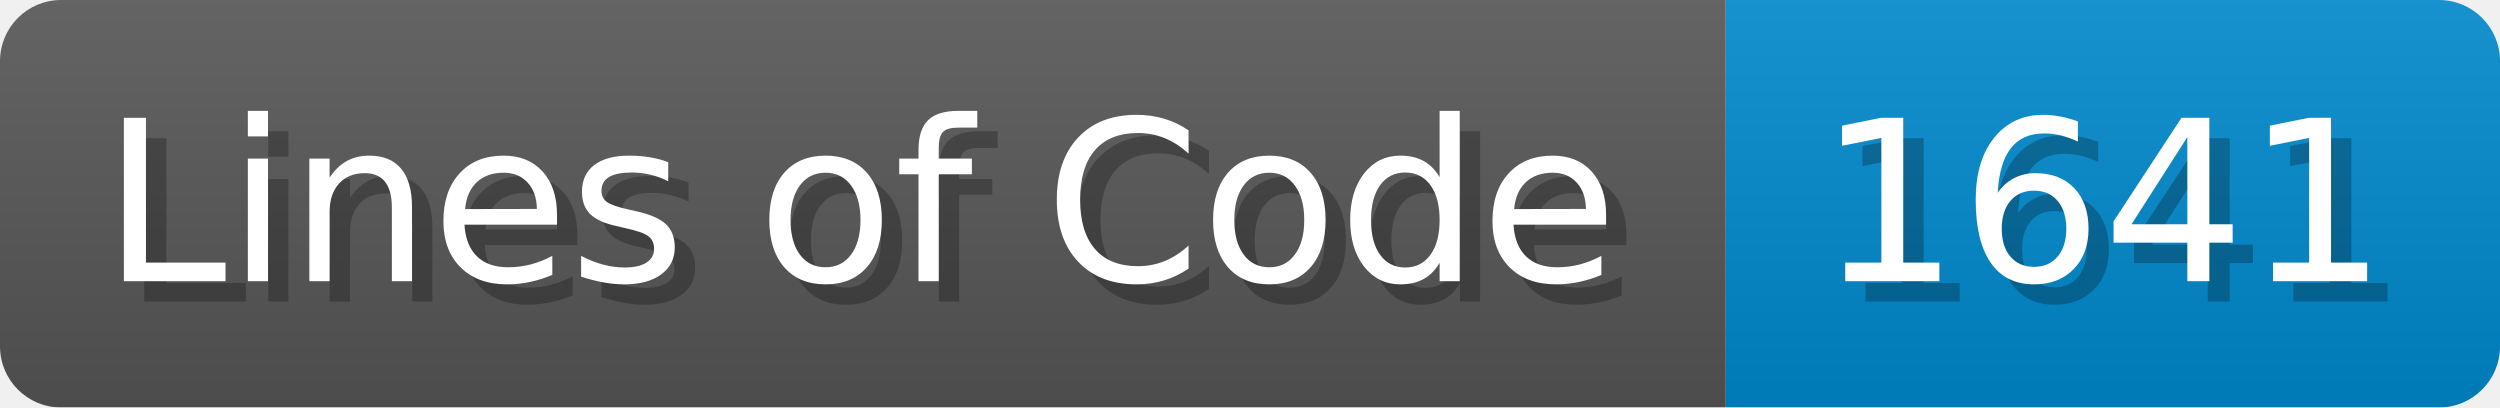
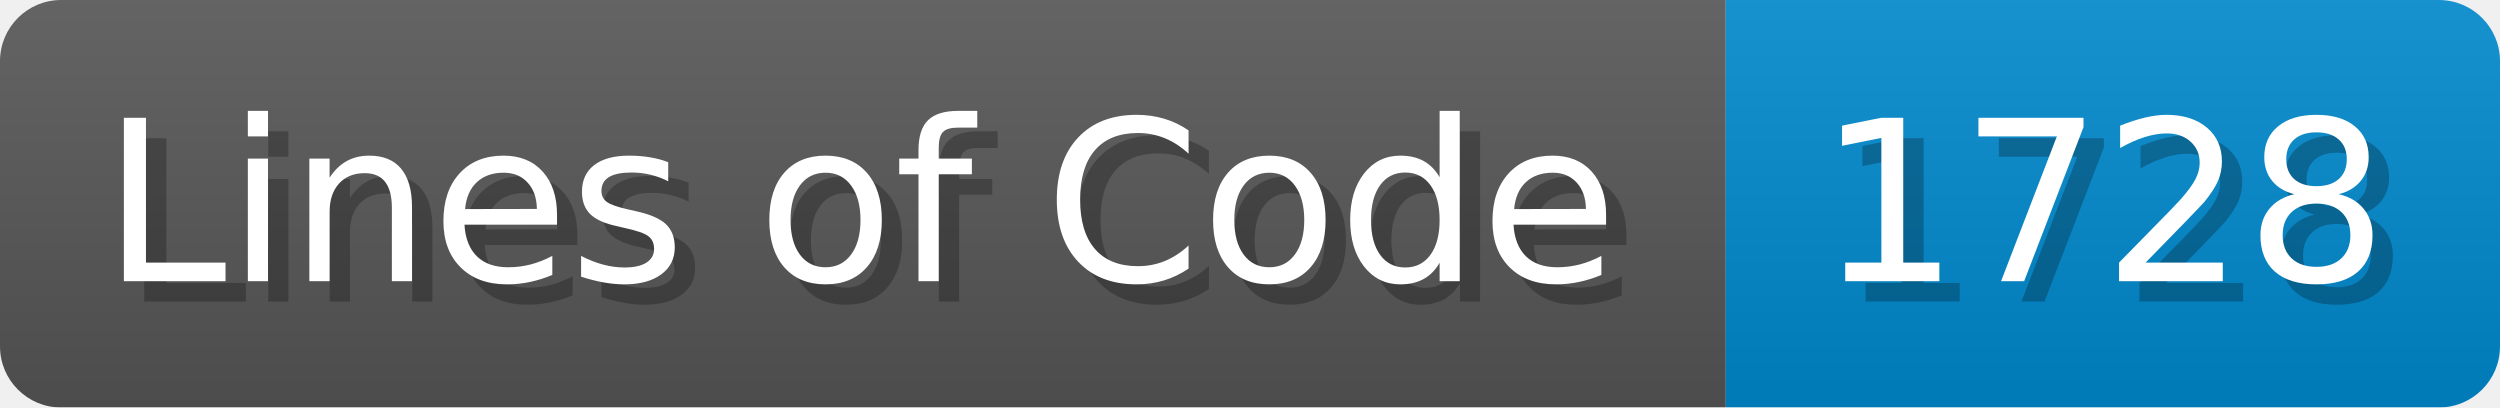
- <svg xmlns="http://www.w3.org/2000/svg" width="122.7" height="20" viewBox="0 0 1227 200" role="img" aria-label="Lines of Code: 1641">
+ <svg xmlns="http://www.w3.org/2000/svg" width="122.7" height="20" viewBox="0 0 1227 200" role="img" aria-label="Lines of Code: 1728">
  <linearGradient id="a" x2="0" y2="100%">
    <stop offset="0" stop-opacity=".1" stop-color="#EEE" />
    <stop offset="1" stop-opacity=".1" />
  </linearGradient>
  <mask id="m">
    <rect width="1227" height="200" rx="30" fill="#FFF" />
  </mask>
  <g mask="url(#m)">
    <rect width="847" height="200" fill="#555" />
    <rect width="380" height="200" fill="#08C" x="847" />
    <rect width="1227" height="200" fill="url(#a)" />
  </g>
  <g aria-hidden="true" fill="#fff" text-anchor="start" font-family="Verdana,DejaVu Sans,sans-serif" font-size="110">
    <text x="60" y="148" textLength="747" fill="#000" opacity="0.25">Lines of Code</text>
    <text x="50" y="138" textLength="747">Lines of Code</text>
-     <text x="902" y="148" textLength="280" fill="#000" opacity="0.25">1641</text>
-     <text x="892" y="138" textLength="280">1641</text>
+     <text x="902" y="148" textLength="280" fill="#000" opacity="0.25">1728</text>
+     <text x="892" y="138" textLength="280">1728</text>
  </g>
</svg>
